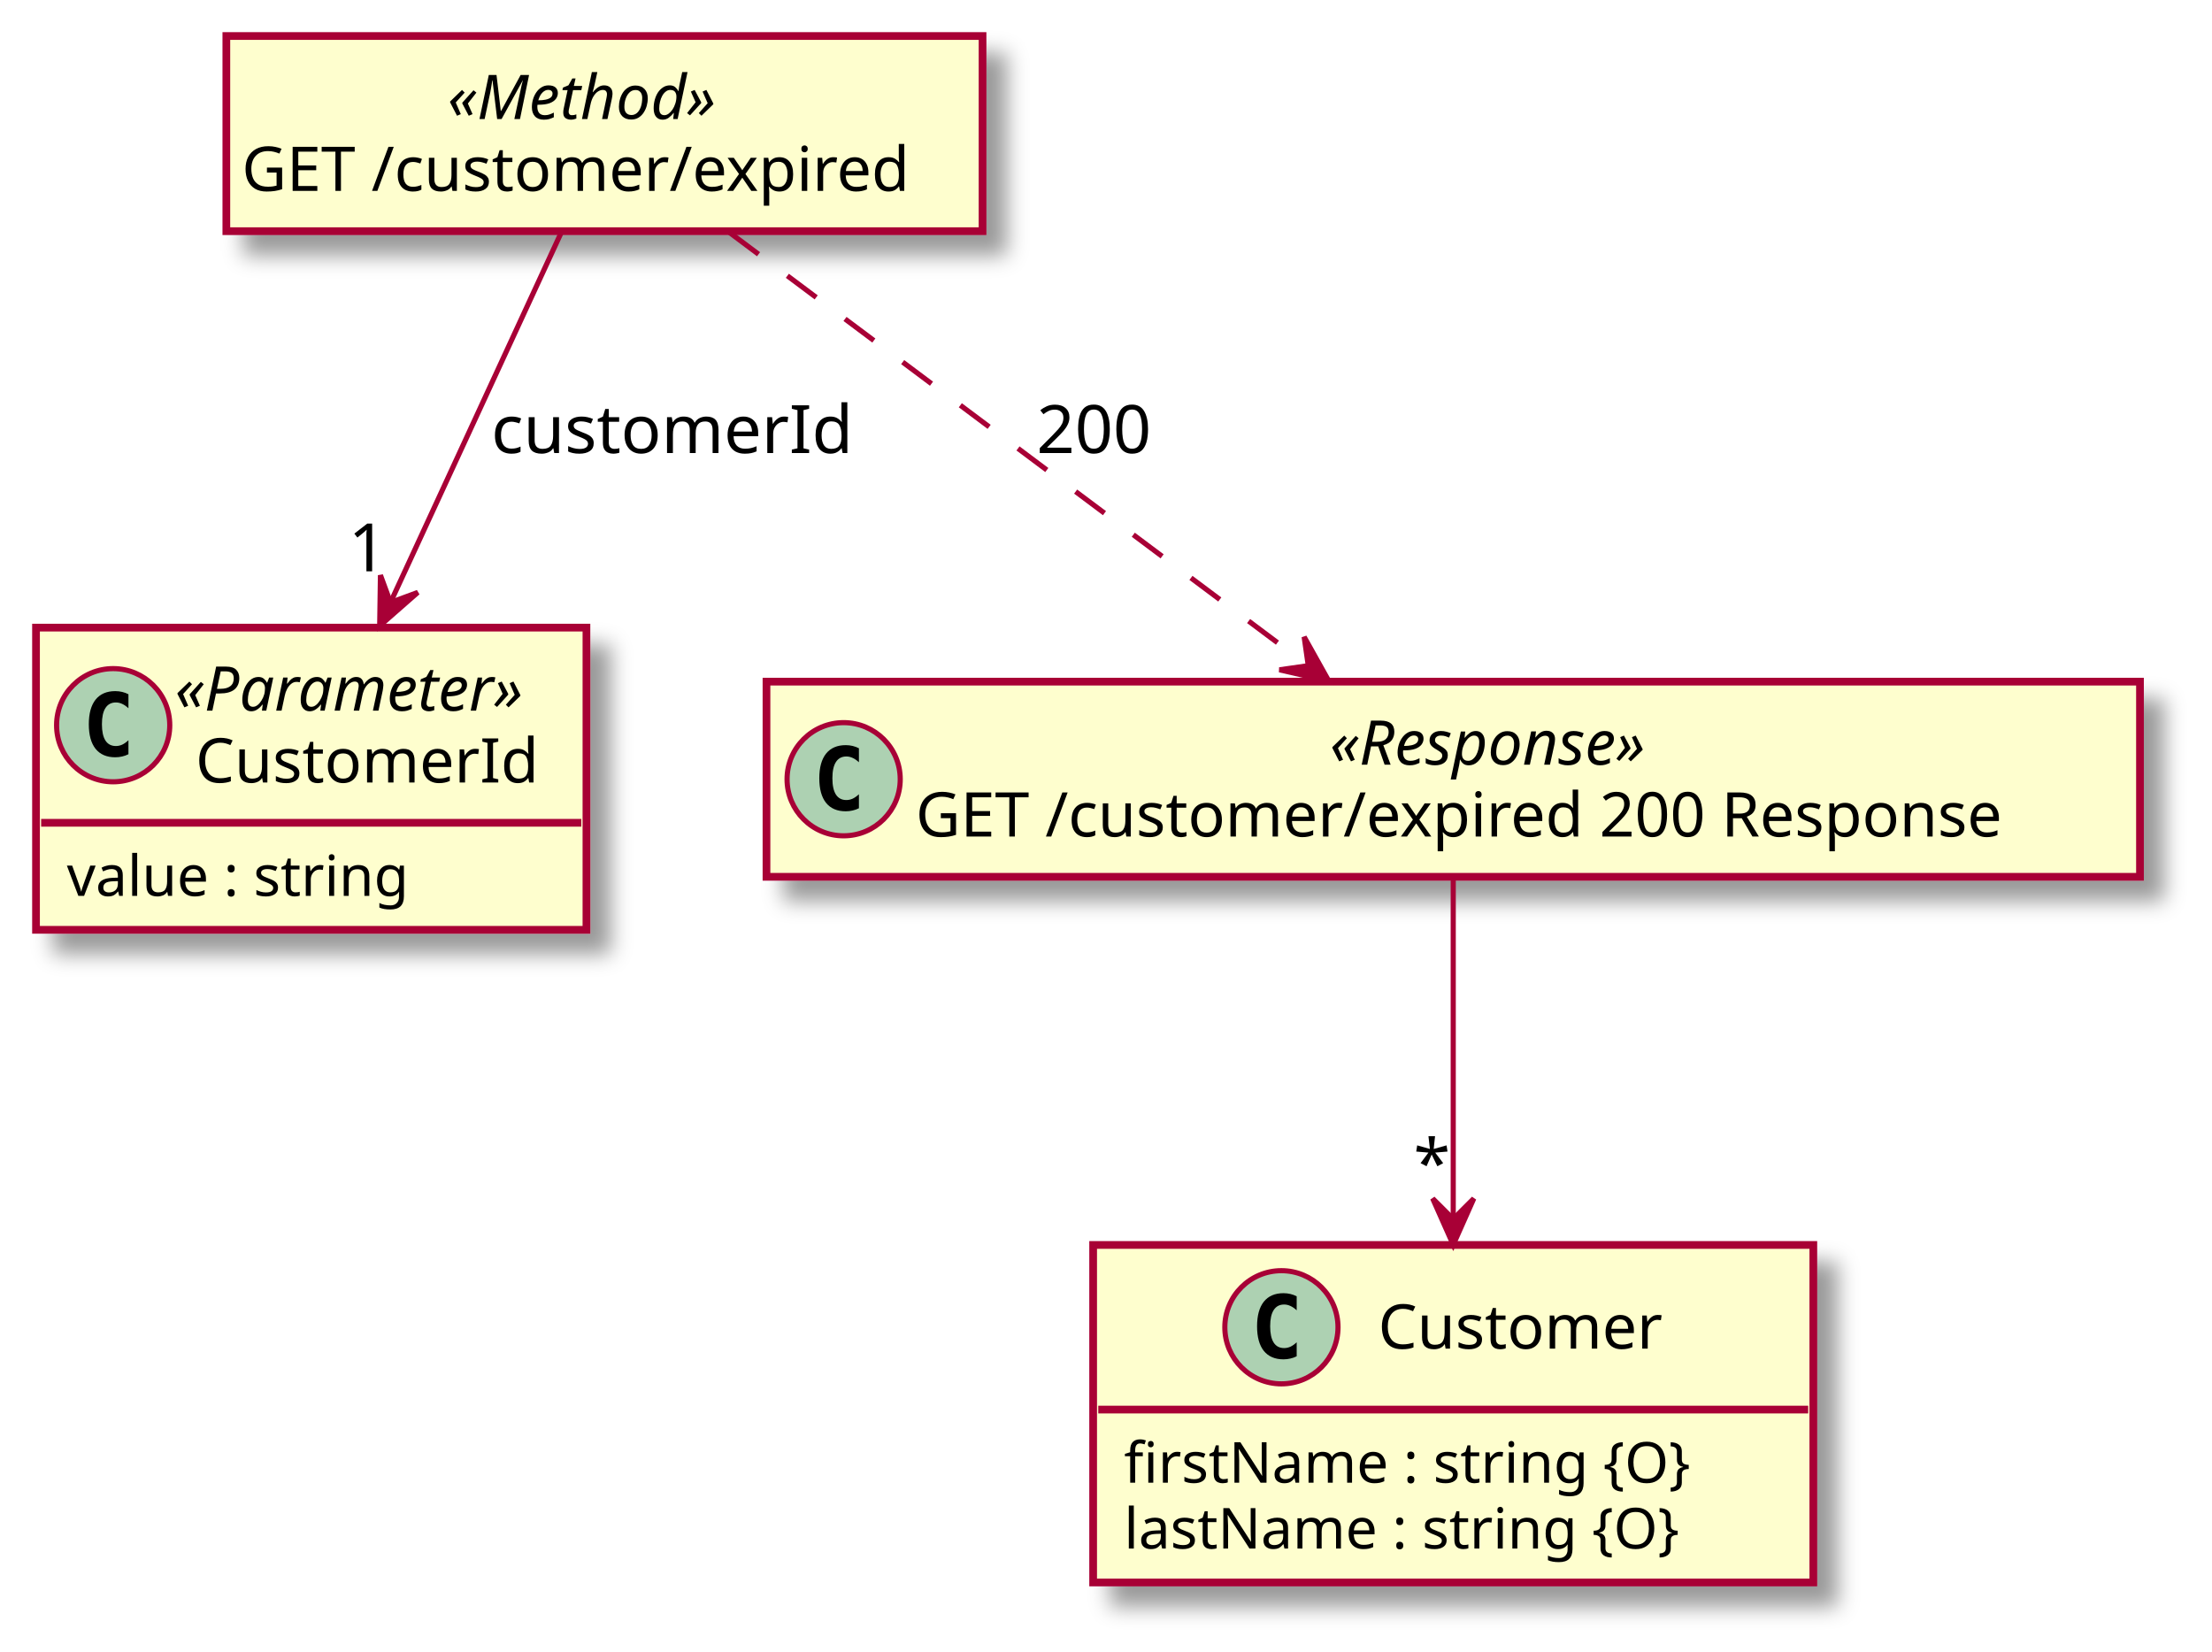
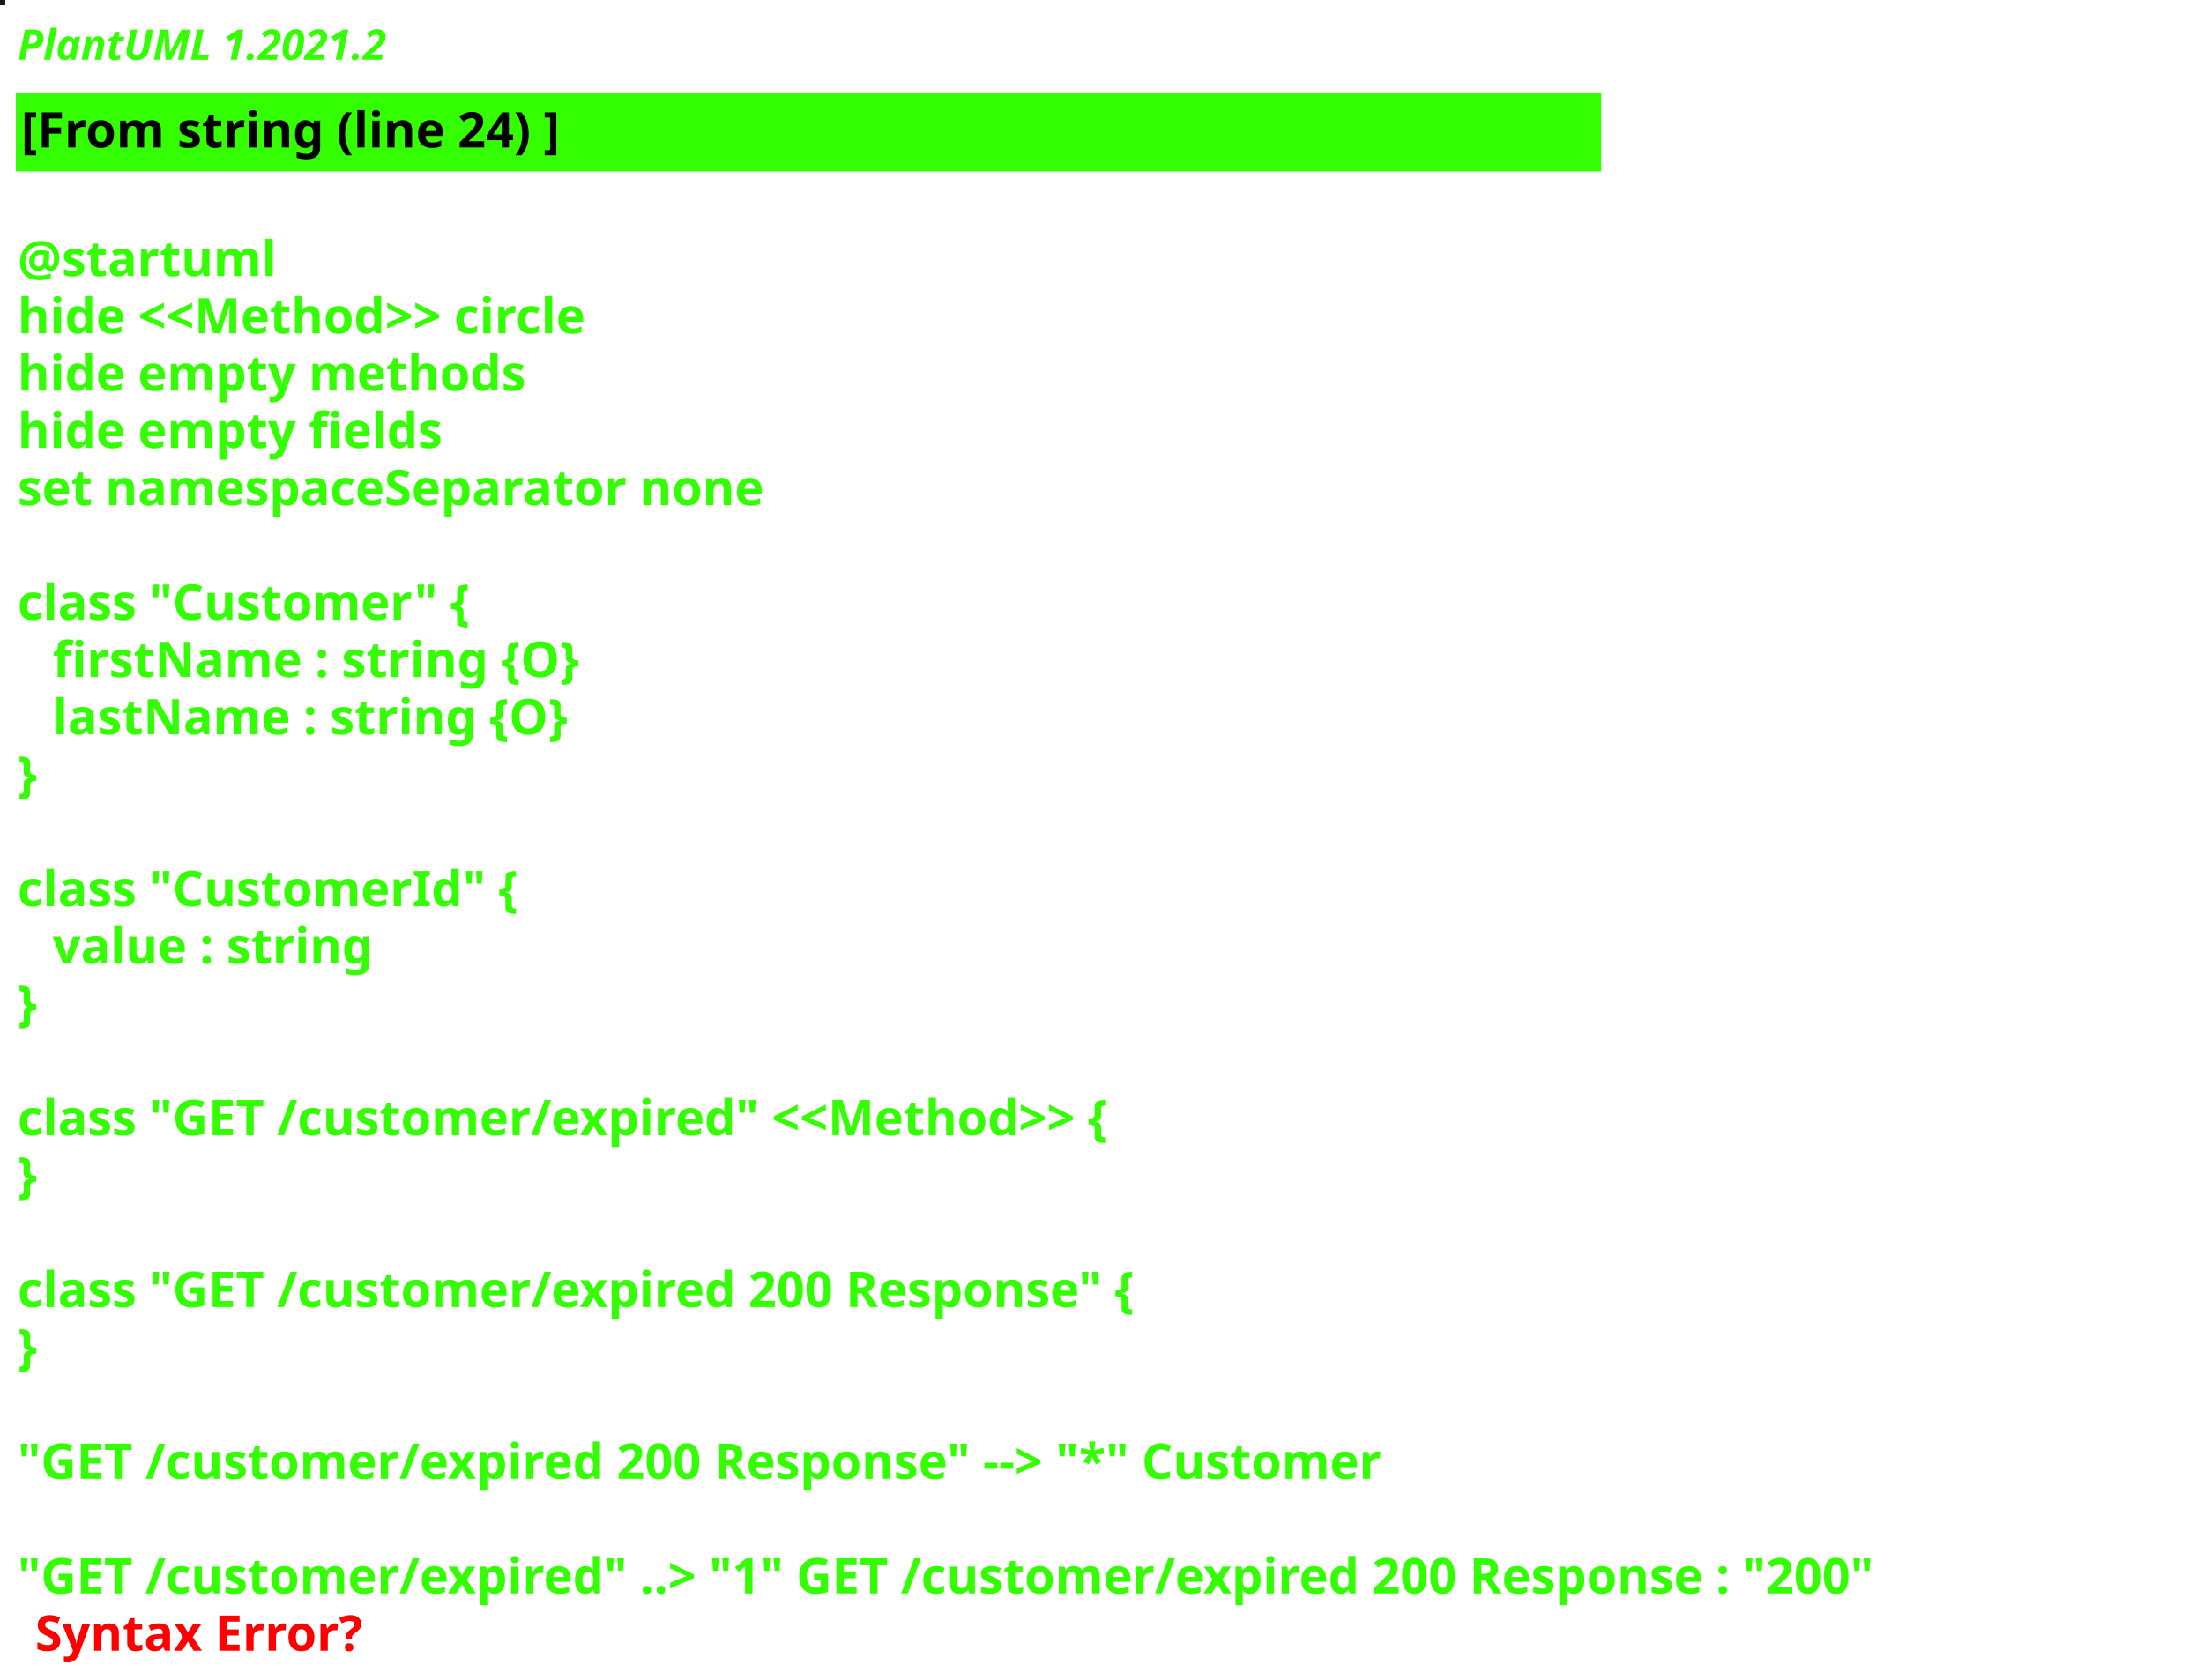
- <svg xmlns="http://www.w3.org/2000/svg" contentScriptType="application/ecmascript" contentStyleType="text/css" height="321px" preserveAspectRatio="none" style="width:430px;height:321px;" version="1.1" viewBox="0 0 430 321" width="430px" zoomAndPan="magnify">
-   <defs>
-     <filter height="300%" id="fnw4twy0g748m" width="300%" x="-1" y="-1">
-       <feGaussianBlur result="blurOut" stdDeviation="2.0" />
-       <feColorMatrix in="blurOut" result="blurOut2" type="matrix" values="0 0 0 0 0 0 0 0 0 0 0 0 0 0 0 0 0 0 .4 0" />
-       <feOffset dx="4.0" dy="4.0" in="blurOut2" result="blurOut3" />
-       <feBlend in="SourceGraphic" in2="blurOut3" mode="normal" />
-     </filter>
-   </defs>
+ <svg xmlns="http://www.w3.org/2000/svg" contentScriptType="application/ecmascript" contentStyleType="text/css" height="478px" preserveAspectRatio="none" style="width:627px;height:478px;background:#000000;" version="1.1" viewBox="0 0 627 478" width="627px" zoomAndPan="magnify">
+   <defs />
  <g>
-     <rect codeLine="6" fill="#FEFECE" filter="url(#fnw4twy0g748m)" height="65.609" id="Customer" style="stroke:#A80036;stroke-width:1.5;" width="140" x="212.5" y="242" />
-     <ellipse cx="249.1" cy="258" fill="#ADD1B2" rx="11" ry="11" style="stroke:#A80036;stroke-width:1.0;" />
-     <path d="M252.069,263.641 Q251.491,263.938 250.85,264.078 Q250.209,264.234 249.506,264.234 Q247.006,264.234 245.678,262.594 Q244.366,260.938 244.366,257.812 Q244.366,254.688 245.678,253.031 Q247.006,251.375 249.506,251.375 Q250.209,251.375 250.85,251.531 Q251.506,251.688 252.069,251.984 L252.069,254.703 Q251.444,254.125 250.85,253.859 Q250.256,253.578 249.631,253.578 Q248.287,253.578 247.6,254.656 Q246.912,255.719 246.912,257.812 Q246.912,259.906 247.6,260.984 Q248.287,262.047 249.631,262.047 Q250.256,262.047 250.85,261.781 Q251.444,261.5 252.069,260.922 L252.069,263.641 Z " fill="#000000" />
-     <text fill="#000000" font-family="sans-serif" font-size="12" lengthAdjust="spacing" textLength="60" x="267.9" y="262.154">Customer</text>
-     <line style="stroke:#A80036;stroke-width:1.5;" x1="213.5" x2="351.5" y1="274" y2="274" />
-     <text fill="#000000" font-family="sans-serif" font-size="11" lengthAdjust="spacing" textLength="128" x="218.5" y="288.21">firstName : string {O}</text>
-     <text fill="#000000" font-family="sans-serif" font-size="11" lengthAdjust="spacing" textLength="126" x="218.5" y="301.015">lastName : string {O}</text>
-     <rect codeLine="11" fill="#FEFECE" filter="url(#fnw4twy0g748m)" height="58.742" id="CustomerId" style="stroke:#A80036;stroke-width:1.5;" width="107" x="7" y="122" />
-     <ellipse cx="22" cy="140.969" fill="#ADD1B2" rx="11" ry="11" style="stroke:#A80036;stroke-width:1.0;" />
-     <path d="M24.969,146.609 Q24.391,146.906 23.75,147.047 Q23.109,147.203 22.406,147.203 Q19.906,147.203 18.578,145.562 Q17.266,143.906 17.266,140.781 Q17.266,137.656 18.578,136 Q19.906,134.344 22.406,134.344 Q23.109,134.344 23.75,134.5 Q24.406,134.656 24.969,134.953 L24.969,137.672 Q24.344,137.094 23.75,136.828 Q23.156,136.547 22.531,136.547 Q21.188,136.547 20.5,137.625 Q19.812,138.688 19.812,140.781 Q19.812,142.875 20.5,143.953 Q21.188,145.016 22.531,145.016 Q23.156,145.016 23.75,144.75 Q24.344,144.469 24.969,143.891 L24.969,146.609 Z " fill="#000000" />
-     <text fill="#000000" font-family="sans-serif" font-size="12" font-style="italic" lengthAdjust="spacing" textLength="79" x="34" y="138.139">«Parameter»</text>
-     <text fill="#000000" font-family="sans-serif" font-size="12" lengthAdjust="spacing" textLength="71" x="38" y="152.107">CustomerId</text>
-     <line style="stroke:#A80036;stroke-width:1.5;" x1="8" x2="113" y1="159.938" y2="159.938" />
-     <text fill="#000000" font-family="sans-serif" font-size="11" lengthAdjust="spacing" textLength="75" x="13" y="174.148">value : string</text>
-     <rect codeLine="15" fill="#FEFECE" filter="url(#fnw4twy0g748m)" height="37.938" id="GET /customer/expired" style="stroke:#A80036;stroke-width:1.5;" width="147" x="44" y="7" />
-     <text fill="#000000" font-family="sans-serif" font-size="12" font-style="italic" lengthAdjust="spacing" textLength="61" x="87" y="23.139">«Method»</text>
-     <text fill="#000000" font-family="sans-serif" font-size="12" lengthAdjust="spacing" textLength="141" x="47" y="37.107">GET /customer/expired</text>
-     <rect codeLine="18" fill="#FEFECE" filter="url(#fnw4twy0g748m)" height="37.938" id="GET /customer/expired 200 Response" style="stroke:#A80036;stroke-width:1.5;" width="267" x="149" y="132.5" />
-     <ellipse cx="164" cy="151.469" fill="#ADD1B2" rx="11" ry="11" style="stroke:#A80036;stroke-width:1.0;" />
-     <path d="M166.969,157.109 Q166.391,157.406 165.75,157.547 Q165.109,157.703 164.406,157.703 Q161.906,157.703 160.578,156.062 Q159.266,154.406 159.266,151.281 Q159.266,148.156 160.578,146.5 Q161.906,144.844 164.406,144.844 Q165.109,144.844 165.75,145 Q166.406,145.156 166.969,145.453 L166.969,148.172 Q166.344,147.594 165.75,147.328 Q165.156,147.047 164.531,147.047 Q163.188,147.047 162.5,148.125 Q161.812,149.188 161.812,151.281 Q161.812,153.375 162.5,154.453 Q163.188,155.516 164.531,155.516 Q165.156,155.516 165.75,155.25 Q166.344,154.969 166.969,154.391 L166.969,157.109 Z " fill="#000000" />
-     <text fill="#000000" font-family="sans-serif" font-size="12" font-style="italic" lengthAdjust="spacing" textLength="74" x="258.5" y="148.639">«Response»</text>
-     <text fill="#000000" font-family="sans-serif" font-size="12" lengthAdjust="spacing" textLength="235" x="178" y="162.607">GET /customer/expired 200 Response</text>
-     <path codeLine="21" d="M282.5,170.69 C282.5,188.1 282.5,214.87 282.5,236.8 " fill="none" id="GET /customer/expired 200 Response-to-Customer" style="stroke:#A80036;stroke-width:1.0;" />
-     <polygon fill="#A80036" points="282.5,241.97,286.5,232.97,282.5,236.97,278.5,232.97,282.5,241.97" style="stroke:#A80036;stroke-width:1.0;" />
-     <text fill="#000000" font-family="sans-serif" font-size="13" lengthAdjust="spacing" textLength="7" x="274.778" y="230.732">*</text>
-     <path codeLine="23" d="M141.85,45.22 C171.79,67.63 222.52,105.61 254.18,129.3 " fill="none" id="GET /customer/expired-to-GET /customer/expired 200 Response" style="stroke:#A80036;stroke-width:1.0;stroke-dasharray:7.0,7.0;" />
-     <polygon fill="#A80036" points="258.32,132.4,253.52,123.8,254.32,129.4,248.72,130.2,258.32,132.4" style="stroke:#A80036;stroke-width:1.0;" />
-     <text fill="#000000" font-family="sans-serif" font-size="13" lengthAdjust="spacing" textLength="24" x="201.5" y="88.067">200</text>
-     <path codeLine="25" d="M109.09,45.22 C100.42,64.02 86.69,93.75 76.04,116.83 " fill="none" id="GET /customer/expired-to-CustomerId" style="stroke:#A80036;stroke-width:1.0;" />
-     <polygon fill="#A80036" points="73.81,121.65,81.217,115.159,75.908,117.112,73.956,111.802,73.81,121.65" style="stroke:#A80036;stroke-width:1.0;" />
-     <text fill="#000000" font-family="sans-serif" font-size="13" lengthAdjust="spacing" textLength="72" x="95.5" y="88.067">customerId</text>
-     <text fill="#000000" font-family="sans-serif" font-size="13" lengthAdjust="spacing" textLength="8" x="67.73" y="111.054">1</text>
+     <rect fill="#1A1426" height="1" style="stroke:#1A1426;stroke-width:1.0;" width="1" x="0" y="0" />
+     <text fill="#33FF02" font-family="sans-serif" font-size="12" font-style="italic" font-weight="bold" lengthAdjust="spacing" textLength="127" x="5" y="17">PlantUML 1.2021.2</text>
+     <rect fill="#33FF02" height="21.297" style="stroke:#33FF02;stroke-width:1.0;" width="450" x="5" y="26.969" />
+     <text fill="#000000" font-family="sans-serif" font-size="14" font-weight="bold" lengthAdjust="spacing" textLength="178" x="6" y="41.969">[From string (line 24) ]</text>
+     <text fill="#33FF02" font-family="sans-serif" font-size="14" font-weight="bold" lengthAdjust="spacing" textLength="0" x="10" y="62.266" />
+     <text fill="#33FF02" font-family="sans-serif" font-size="14" font-weight="bold" lengthAdjust="spacing" textLength="79" x="5" y="78.562">@startuml</text>
+     <text fill="#33FF02" font-family="sans-serif" font-size="14" font-weight="bold" lengthAdjust="spacing" textLength="194" x="5" y="94.859">hide &lt;&lt;Method&gt;&gt; circle</text>
+     <text fill="#33FF02" font-family="sans-serif" font-size="14" font-weight="bold" lengthAdjust="spacing" textLength="162" x="5" y="111.156">hide empty methods</text>
+     <text fill="#33FF02" font-family="sans-serif" font-size="14" font-weight="bold" lengthAdjust="spacing" textLength="136" x="5" y="127.453">hide empty fields</text>
+     <text fill="#33FF02" font-family="sans-serif" font-size="14" font-weight="bold" lengthAdjust="spacing" textLength="243" x="5" y="143.75">set namespaceSeparator none</text>
+     <text fill="#33FF02" font-family="sans-serif" font-size="14" font-weight="bold" lengthAdjust="spacing" textLength="0" x="10" y="160.047" />
+     <text fill="#33FF02" font-family="sans-serif" font-size="14" font-weight="bold" lengthAdjust="spacing" textLength="151" x="5" y="176.344">class "Customer" {</text>
+     <text fill="#33FF02" font-family="sans-serif" font-size="14" font-weight="bold" lengthAdjust="spacing" textLength="175" x="15" y="192.641">firstName : string {O}</text>
+     <text fill="#33FF02" font-family="sans-serif" font-size="14" font-weight="bold" lengthAdjust="spacing" textLength="171" x="15" y="208.938">lastName : string {O}</text>
+     <text fill="#33FF02" font-family="sans-serif" font-size="14" font-weight="bold" lengthAdjust="spacing" textLength="10" x="5" y="225.234">}</text>
+     <text fill="#33FF02" font-family="sans-serif" font-size="14" font-weight="bold" lengthAdjust="spacing" textLength="0" x="10" y="241.531" />
+     <text fill="#33FF02" font-family="sans-serif" font-size="14" font-weight="bold" lengthAdjust="spacing" textLength="165" x="5" y="257.828">class "CustomerId" {</text>
+     <text fill="#33FF02" font-family="sans-serif" font-size="14" font-weight="bold" lengthAdjust="spacing" textLength="104" x="15" y="274.125">value : string</text>
+     <text fill="#33FF02" font-family="sans-serif" font-size="14" font-weight="bold" lengthAdjust="spacing" textLength="10" x="5" y="290.422">}</text>
+     <text fill="#33FF02" font-family="sans-serif" font-size="14" font-weight="bold" lengthAdjust="spacing" textLength="0" x="10" y="306.719" />
+     <text fill="#33FF02" font-family="sans-serif" font-size="14" font-weight="bold" lengthAdjust="spacing" textLength="367" x="5" y="323.016">class "GET /customer/expired" &lt;&lt;Method&gt;&gt; {</text>
+     <text fill="#33FF02" font-family="sans-serif" font-size="14" font-weight="bold" lengthAdjust="spacing" textLength="10" x="5" y="339.312">}</text>
+     <text fill="#33FF02" font-family="sans-serif" font-size="14" font-weight="bold" lengthAdjust="spacing" textLength="0" x="10" y="355.609" />
+     <text fill="#33FF02" font-family="sans-serif" font-size="14" font-weight="bold" lengthAdjust="spacing" textLength="373" x="5" y="371.906">class "GET /customer/expired 200 Response" {</text>
+     <text fill="#33FF02" font-family="sans-serif" font-size="14" font-weight="bold" lengthAdjust="spacing" textLength="10" x="5" y="388.203">}</text>
+     <text fill="#33FF02" font-family="sans-serif" font-size="14" font-weight="bold" lengthAdjust="spacing" textLength="0" x="10" y="404.5" />
+     <text fill="#33FF02" font-family="sans-serif" font-size="14" font-weight="bold" lengthAdjust="spacing" textLength="450" x="5" y="420.797">"GET /customer/expired 200 Response" --&gt; "*" Customer</text>
+     <text fill="#33FF02" font-family="sans-serif" font-size="14" font-weight="bold" lengthAdjust="spacing" textLength="0" x="10" y="437.094" />
+     <text fill="#33FF02" font-family="sans-serif" font-size="14" font-weight="bold" lengthAdjust="spacing" text-decoration="wavy underline" textLength="615" x="5" y="453.391">"GET /customer/expired" ..&gt; "1" GET /customer/expired 200 Response : "200"</text>
+     <text fill="#FF0000" font-family="sans-serif" font-size="14" font-weight="bold" lengthAdjust="spacing" textLength="106" x="10" y="469.688">Syntax Error?</text>
  </g>
</svg>
